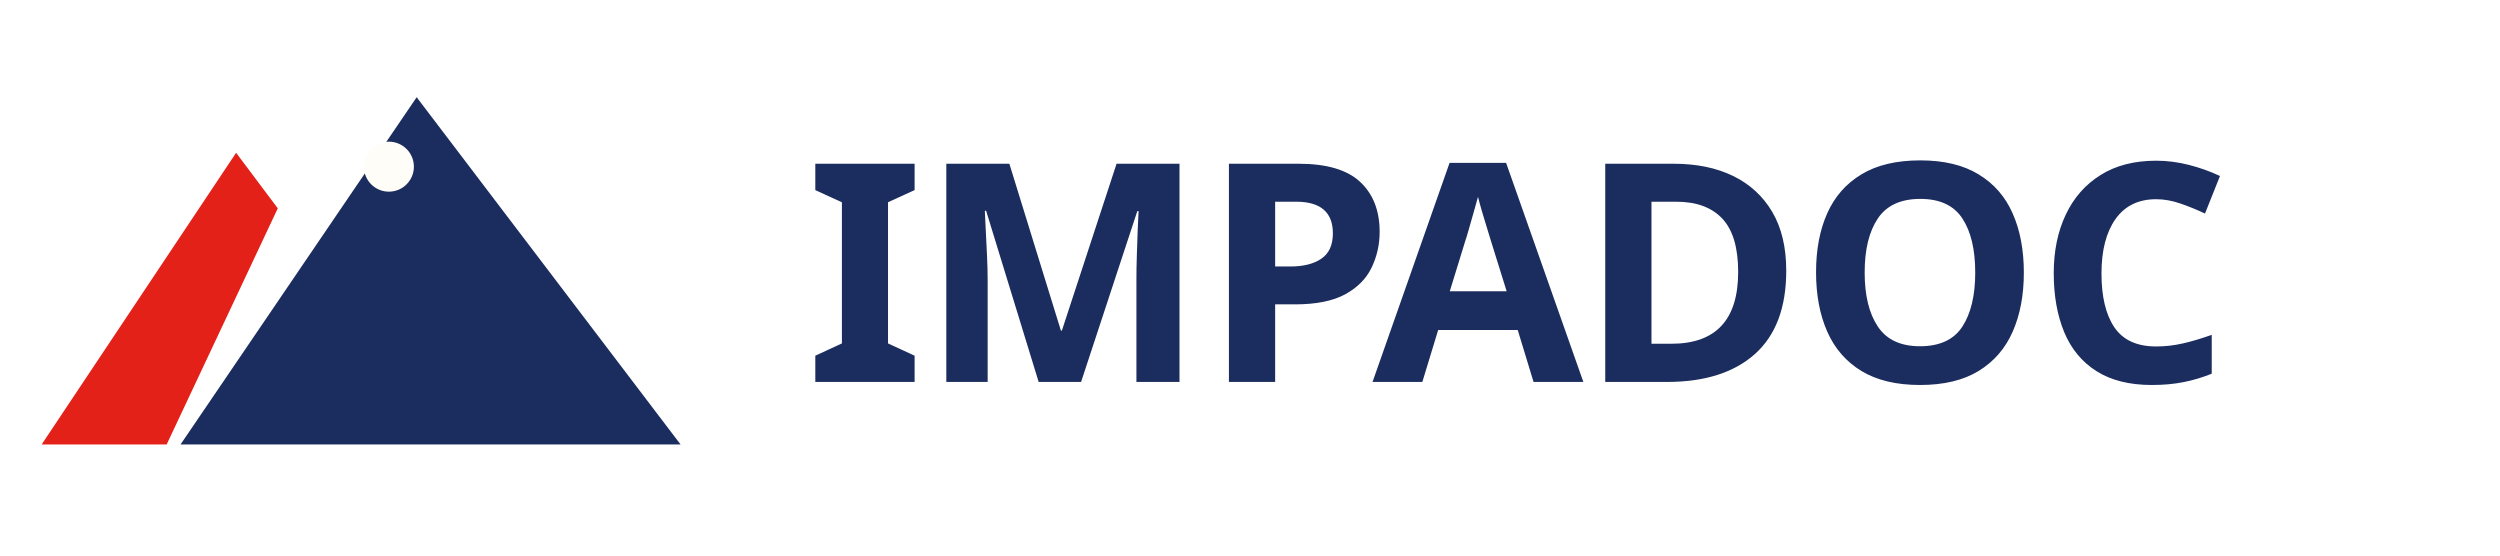
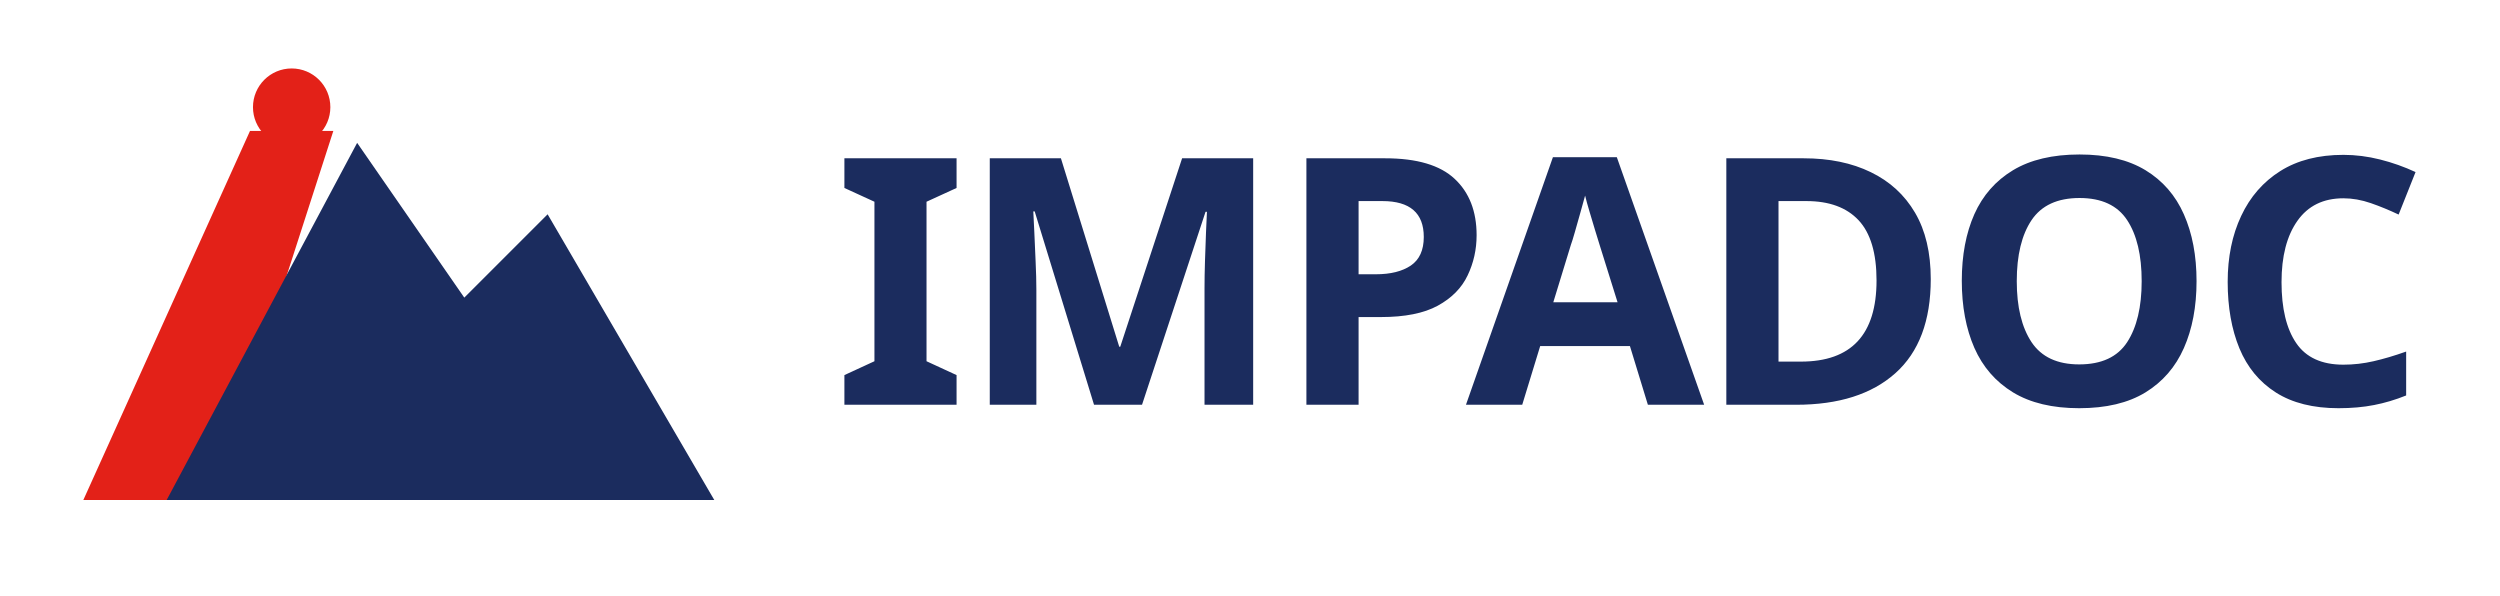
- <svg xmlns="http://www.w3.org/2000/svg" viewBox="0 0 360 80" fill="none" aria-label="IMPADOC">
+ <svg xmlns="http://www.w3.org/2000/svg" viewBox="0 0 420 100" fill="none" aria-label="IMPADOC">
  <g>
-     <path d="M6 64 L34 22 L40 30 L24 64 Z" fill="#E32118" />
-     <path d="M26 64 L60 14 L98 64 Z" fill="#1B2C5E" />
-     <circle cx="56" cy="24" r="3.6" fill="#FFFDF8" />
+     <path d="M14 84 L42 22 L56 22 L36 84 Z" fill="#E32118" />
+     <circle cx="49" cy="18" r="6.5" fill="#E32118" />
+     <path d="M28 84 L60 24 L78 50 L92 36 L120 84 Z" fill="#1B2C5E" />
  </g>
-   <text x="116" y="55" font-family="'Space Grotesk', 'Manrope', system-ui, sans-serif" font-weight="700" font-size="44" letter-spacing="-0.8" fill="#1B2C5E">IMPADOC</text>
+   <text x="140" y="68" font-family="'Space Grotesk', 'Manrope', system-ui, sans-serif" font-weight="800" font-size="58" letter-spacing="-1.5" fill="#1B2C5E">IMPADOC</text>
</svg>
